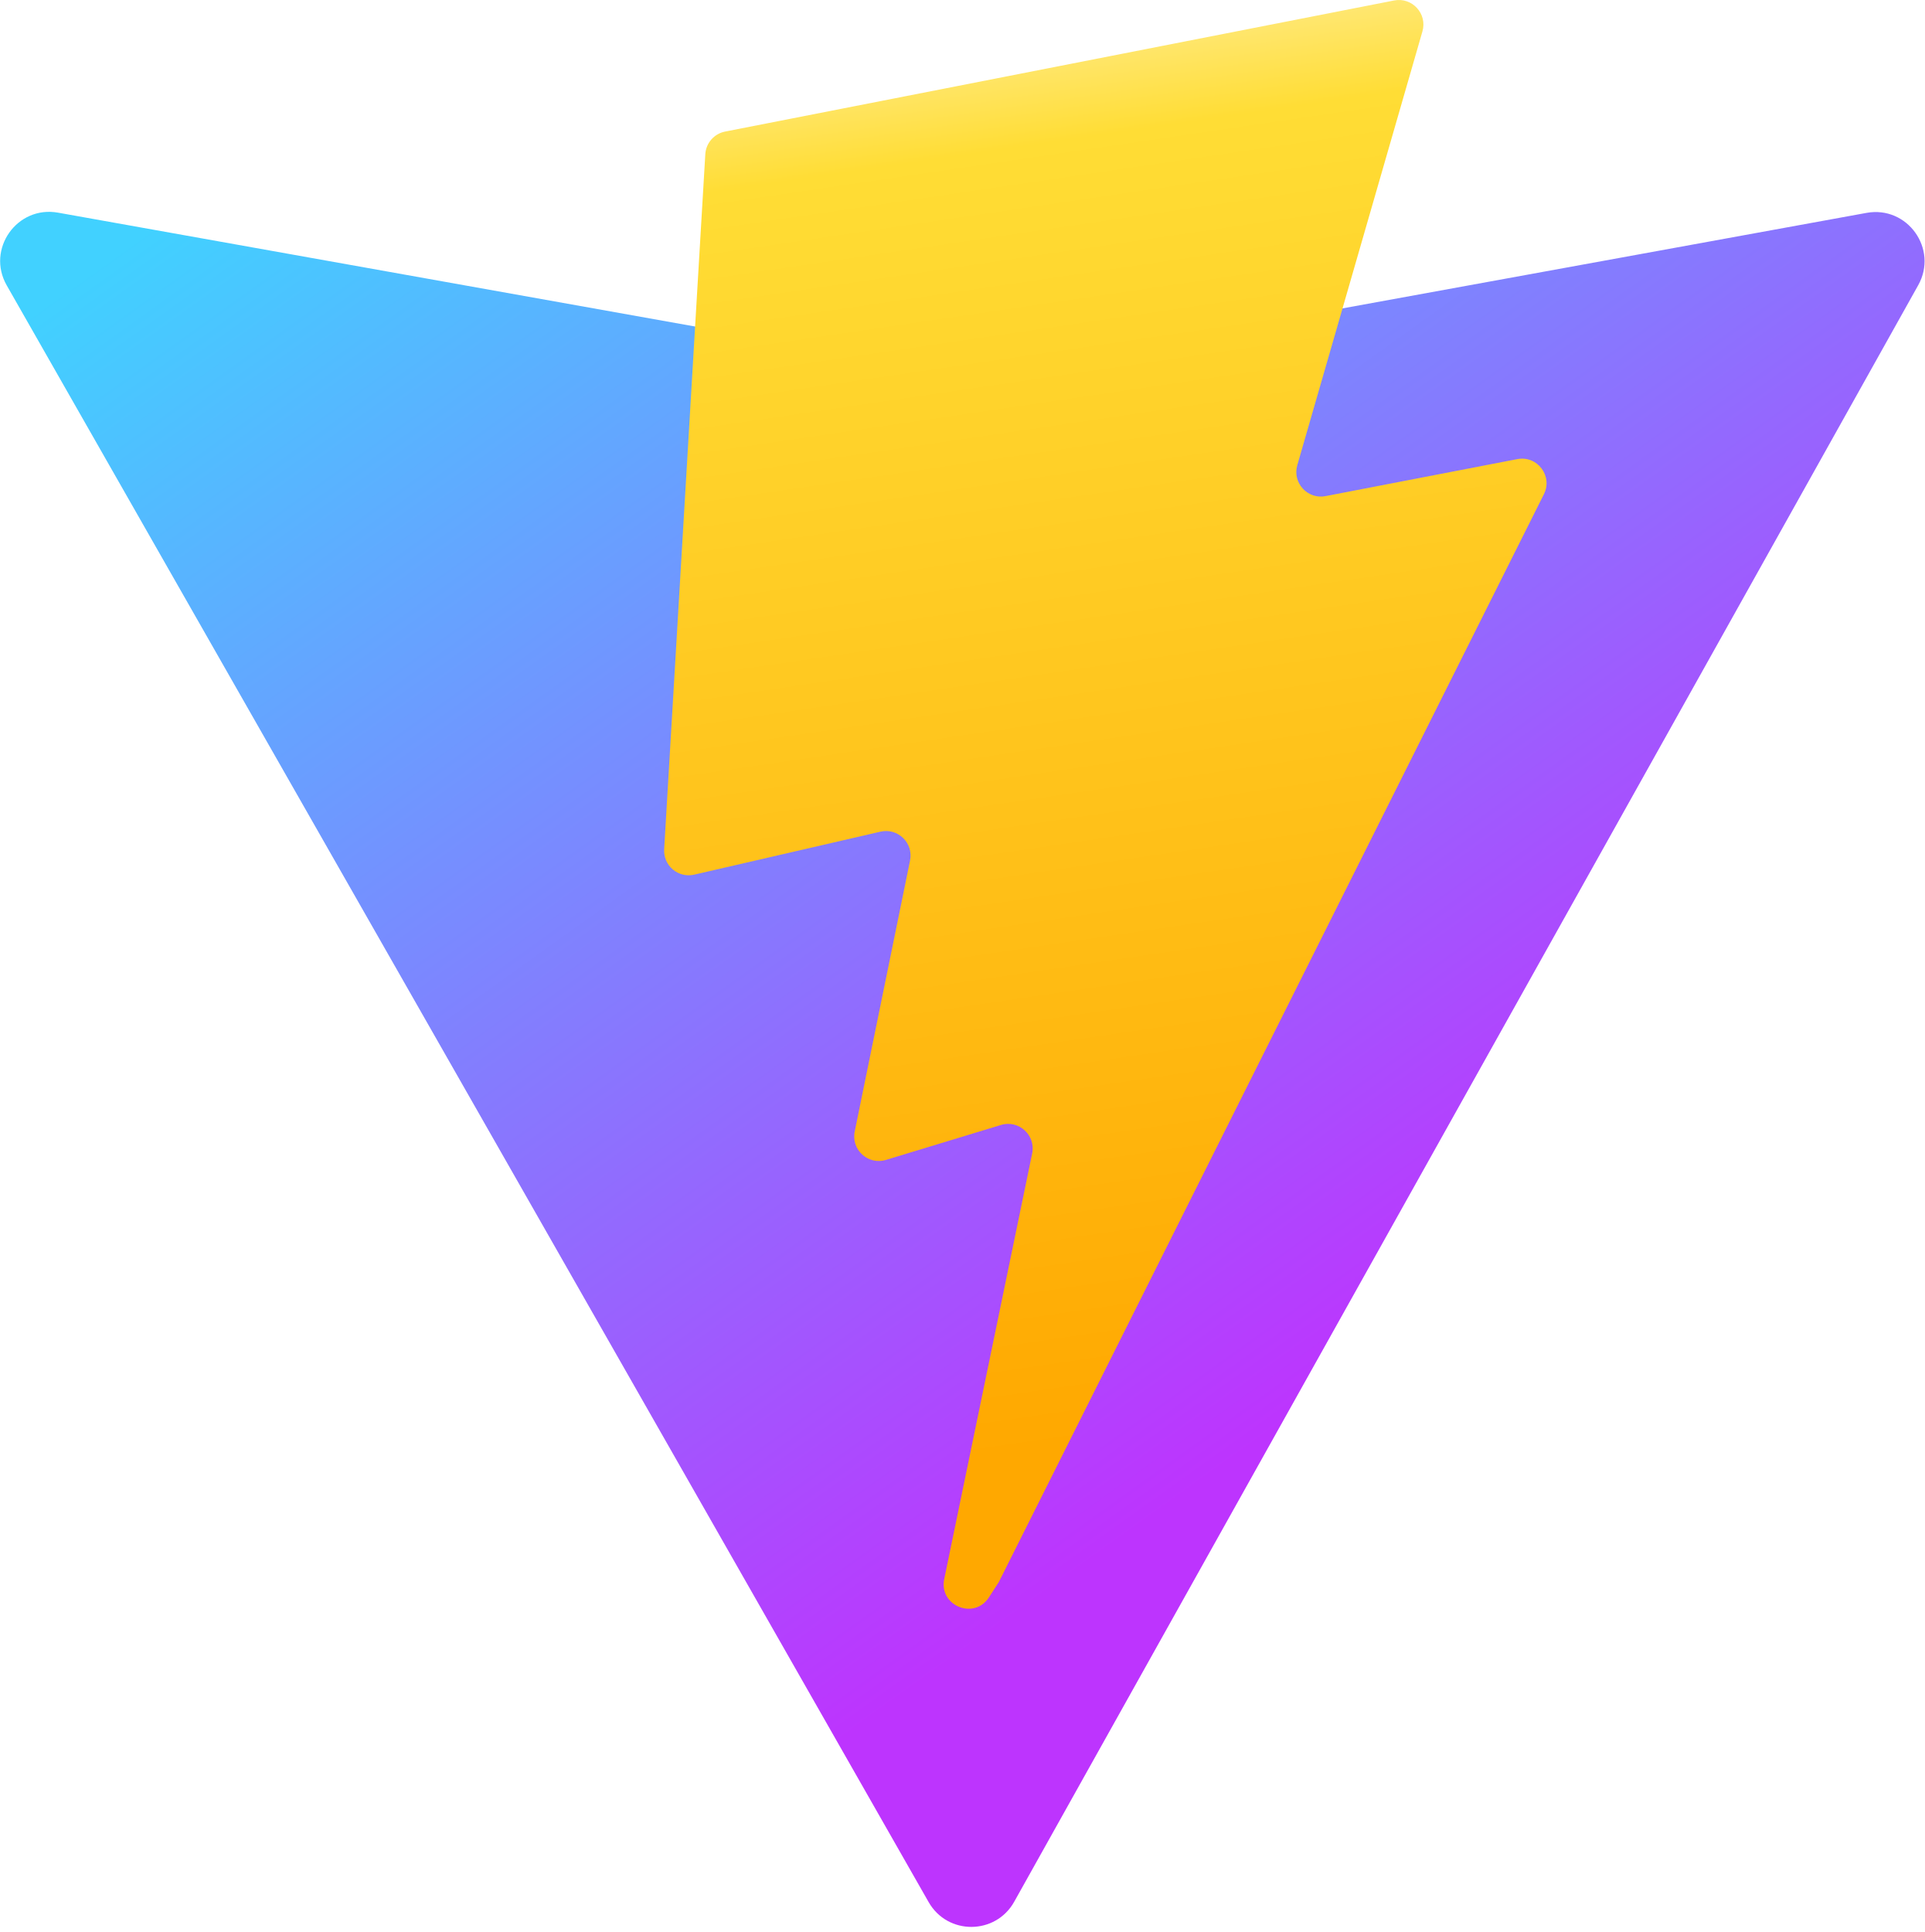
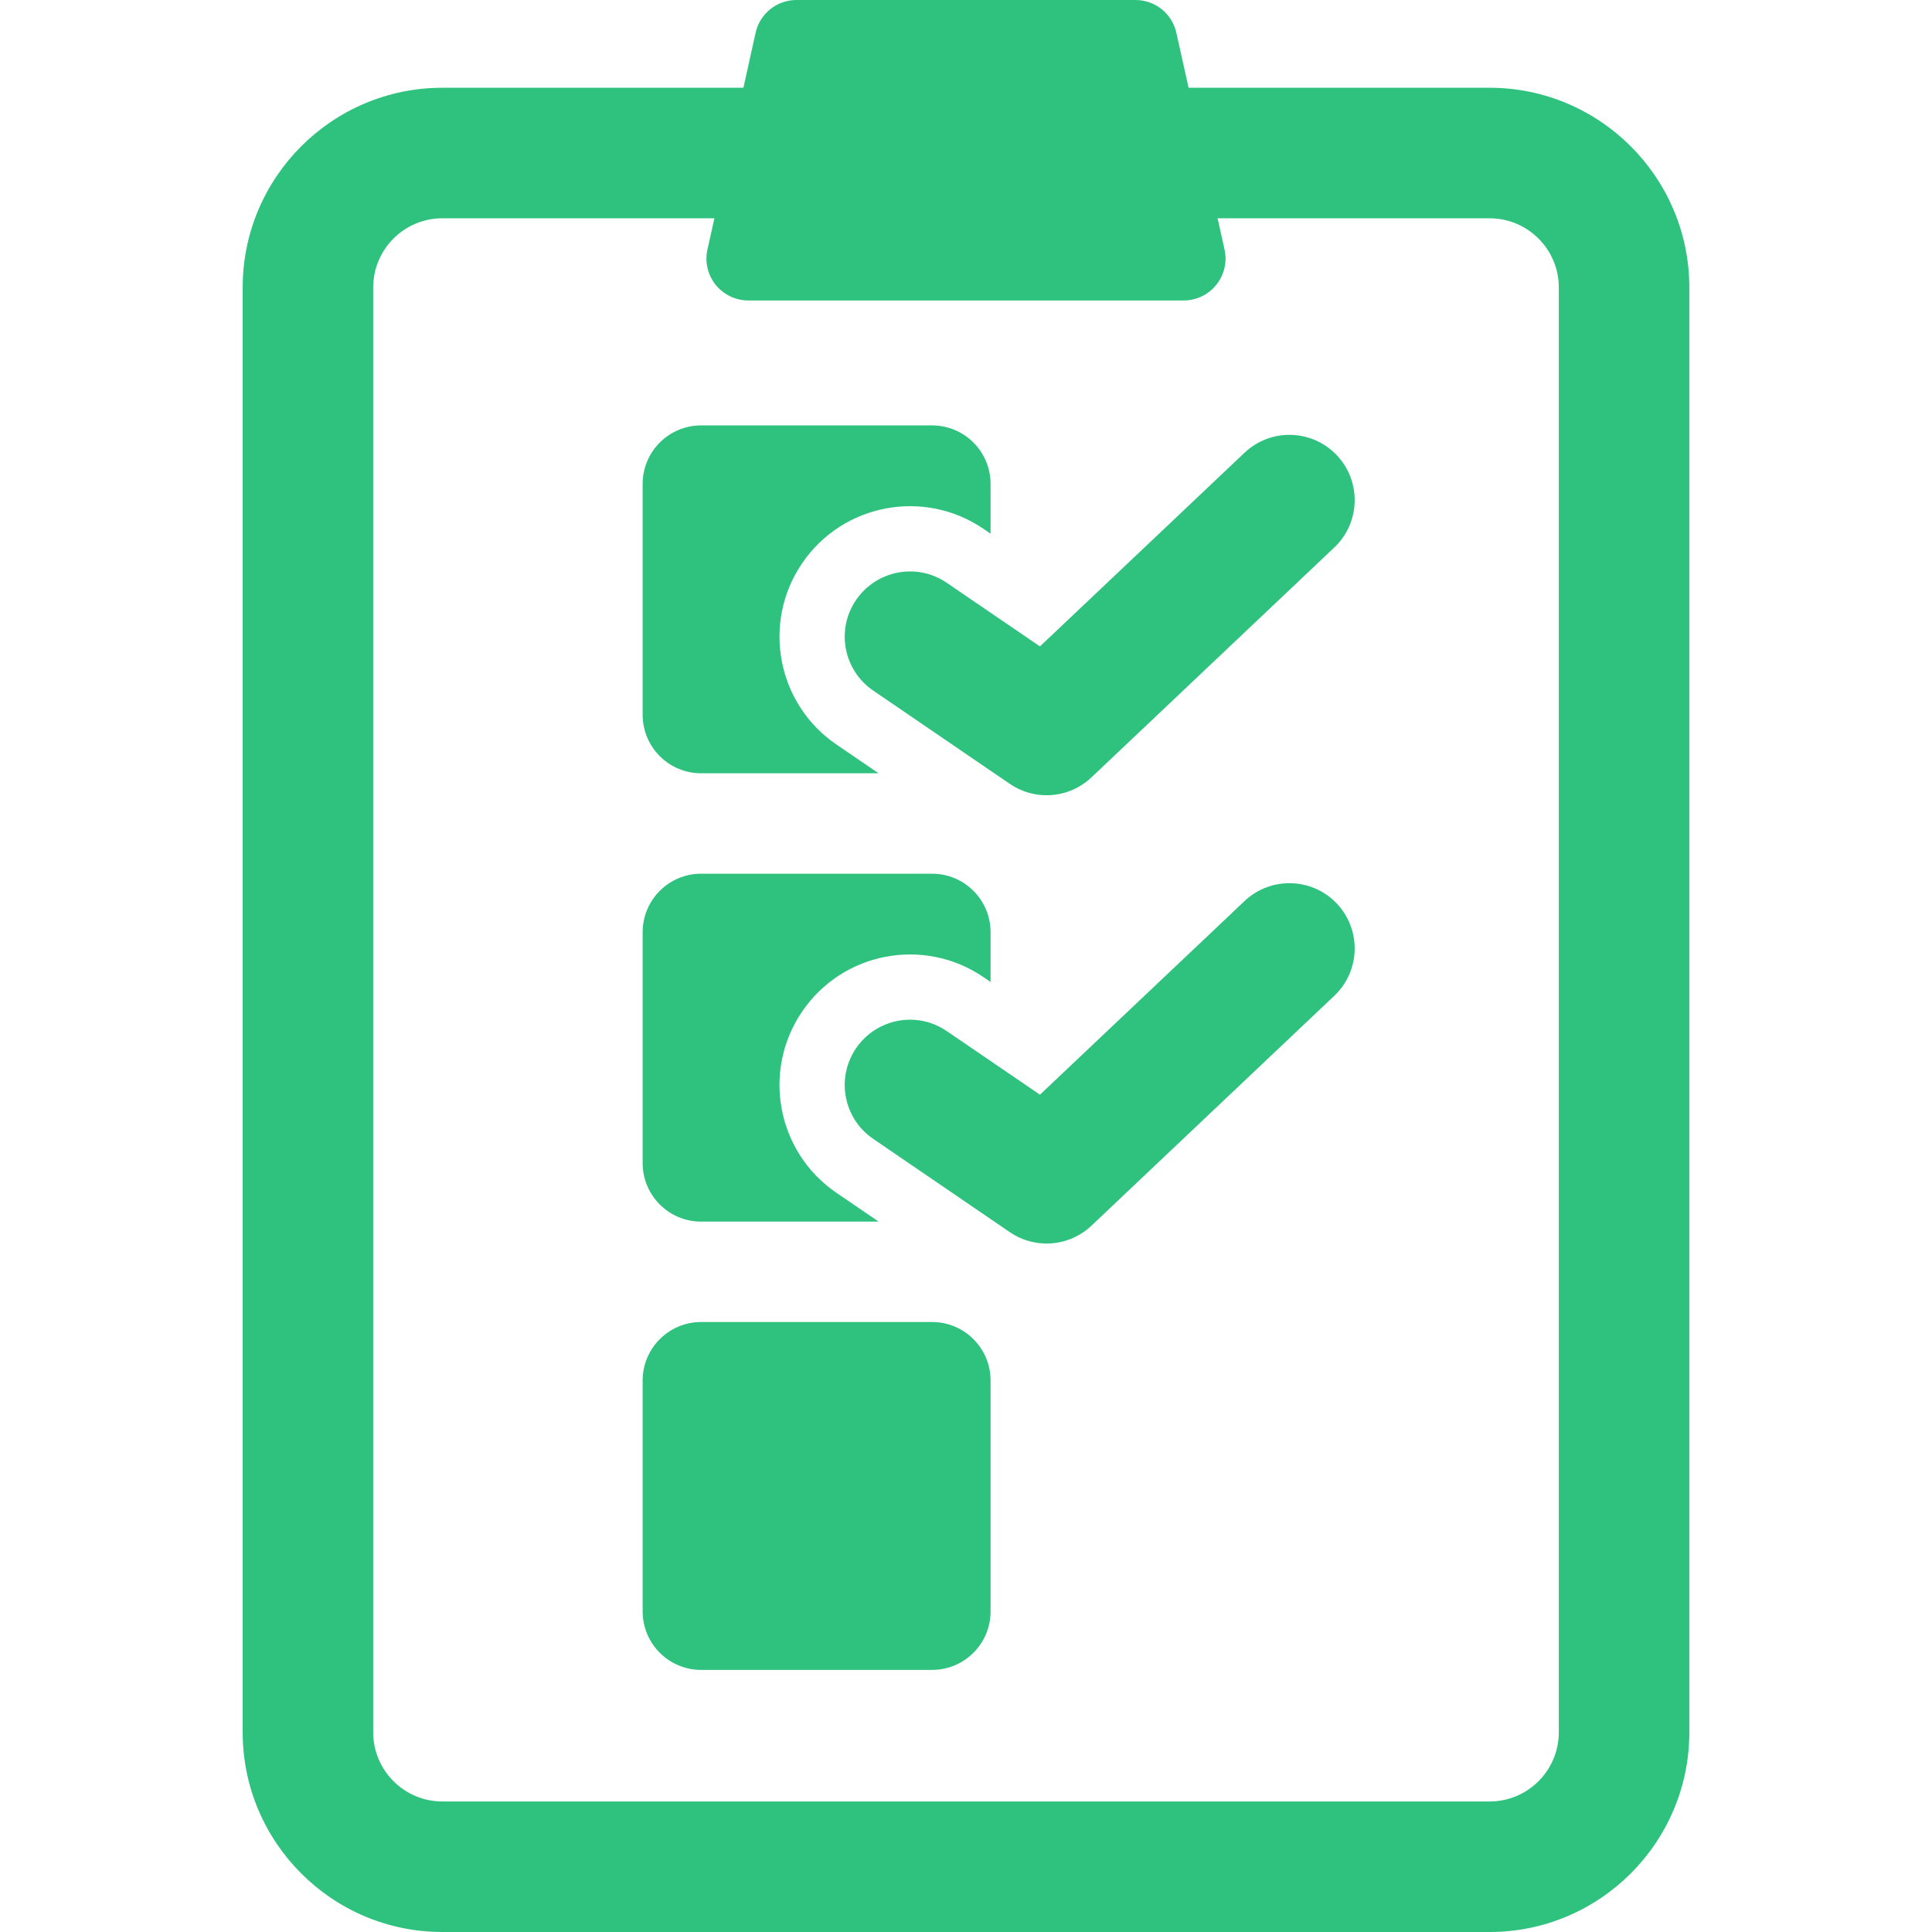
- <svg xmlns="http://www.w3.org/2000/svg" aria-hidden="true" role="img" class="iconify iconify--logos" width="31.88" height="32" preserveAspectRatio="xMidYMid meet" viewBox="0 0 256 257">
-   <defs>
-     <linearGradient id="IconifyId1813088fe1fbc01fb466" x1="-.828%" x2="57.636%" y1="7.652%" y2="78.411%">
-       <stop offset="0%" stop-color="#41D1FF" />
-       <stop offset="100%" stop-color="#BD34FE" />
-     </linearGradient>
-     <linearGradient id="IconifyId1813088fe1fbc01fb467" x1="43.376%" x2="50.316%" y1="2.242%" y2="89.03%">
-       <stop offset="0%" stop-color="#FFEA83" />
-       <stop offset="8.333%" stop-color="#FFDD35" />
-       <stop offset="100%" stop-color="#FFA800" />
-     </linearGradient>
-   </defs>
-   <path fill="url(#IconifyId1813088fe1fbc01fb466)" d="M255.153 37.938L134.897 252.976c-2.483 4.44-8.862 4.466-11.382.048L.875 37.958c-2.746-4.814 1.371-10.646 6.827-9.67l120.385 21.517a6.537 6.537 0 0 0 2.322-.004l117.867-21.483c5.438-.991 9.574 4.796 6.877 9.62Z" />
-   <path fill="url(#IconifyId1813088fe1fbc01fb467)" d="M185.432.063L96.44 17.501a3.268 3.268 0 0 0-2.634 3.014l-5.474 92.456a3.268 3.268 0 0 0 3.997 3.378l24.777-5.718c2.318-.535 4.413 1.507 3.936 3.838l-7.361 36.047c-.495 2.426 1.782 4.5 4.151 3.78l15.304-4.649c2.372-.72 4.652 1.36 4.15 3.788l-11.698 56.621c-.732 3.542 3.979 5.473 5.943 2.437l1.313-2.028l72.516-144.72c1.215-2.423-.88-5.186-3.54-4.672l-25.505 4.922c-2.396.462-4.435-1.77-3.759-4.114l16.646-57.705c.677-2.35-1.37-4.583-3.769-4.113Z" />
+ <svg xmlns="http://www.w3.org/2000/svg" fill="#2ec27e" height="800px" width="800px" version="1.1" id="Capa_1" viewBox="0 0 470.767 470.767" xml:space="preserve">
+   <g id="SVGRepo_bgCarrier" stroke-width="0" />
+   <g id="SVGRepo_tracerCarrier" stroke-linecap="round" stroke-linejoin="round" />
+   <g id="SVGRepo_iconCarrier">
+     <g>
+       <path d="M362.965,21.384H289.62L286.638,7.99C285.614,3.323,281.467,0,276.685,0h-82.618c-4.782,0-8.913,3.323-9.953,7.99 l-2.967,13.394h-73.36c-26.835,0-48.654,21.827-48.654,48.662v352.06c0,26.835,21.819,48.662,48.654,48.662h255.179 c26.835,0,48.67-21.827,48.67-48.662V70.046C411.635,43.211,389.8,21.384,362.965,21.384z M379.831,422.105 c0,9.295-7.563,16.858-16.866,16.858H107.786c-9.287,0-16.85-7.563-16.85-16.858V70.046c0-9.295,7.563-16.857,16.85-16.857h66.294 l-1.692,7.609c-0.684,3.02,0.062,6.188,1.988,8.596c1.94,2.415,4.876,3.82,7.965,3.82h106.082c3.091,0,6.026-1.405,7.951-3.82 c1.942-2.415,2.687-5.575,2.004-8.596l-1.692-7.609h66.279c9.303,0,16.866,7.563,16.866,16.857V422.105z" />
+       <path d="M170.835,188.426h43.249l-10.279-7.019c-14.506-9.899-18.232-29.693-8.325-44.197c9.893-14.489,29.693-18.239,44.197-8.324 l1.694,1.157v-12.136c0-7.866-6.383-14.248-14.242-14.248h-56.294c-7.857,0-14.24,6.383-14.24,14.248v56.271 C156.595,182.045,162.978,188.426,170.835,188.426z" />
+       <path d="M303.256,110.313l-49.85,47.194l-22.704-15.49c-7.221-4.962-17.13-3.083-22.099,4.162 c-4.954,7.251-3.09,17.144,4.178,22.098l33.28,22.727c2.718,1.864,5.839,2.772,8.961,2.772c3.96,0,7.888-1.474,10.933-4.356 l59.167-56.014c6.382-6.033,6.645-16.104,0.62-22.479C319.686,104.552,309.637,104.28,303.256,110.313z" />
+       <path d="M170.835,297.669H214.1l-10.295-7.027c-14.506-9.901-18.232-29.693-8.325-44.197c9.893-14.498,29.693-18.248,44.197-8.325 l1.694,1.158v-12.136c0-7.865-6.383-14.248-14.242-14.248h-56.294c-7.857,0-14.24,6.383-14.24,14.248v56.279 C156.595,291.286,162.978,297.669,170.835,297.669z" />
+       <path d="M303.256,219.555l-49.85,47.186l-22.704-15.49c-7.221-4.97-17.13-3.098-22.099,4.162 c-4.954,7.253-3.09,17.144,4.178,22.099l33.28,22.727c2.718,1.864,5.839,2.772,8.961,2.772c3.96,0,7.888-1.476,10.933-4.356 l59.167-56.007c6.382-6.033,6.645-16.096,0.62-22.479C319.686,213.793,309.637,213.529,303.256,219.555z" />
+       <path d="M227.129,322.135h-56.294c-7.857,0-14.24,6.383-14.24,14.248v56.271c0,7.865,6.383,14.248,14.24,14.248h56.294 c7.859,0,14.242-6.383,14.242-14.248v-56.271C241.371,328.518,234.988,322.135,227.129,322.135z" />
+     </g>
+   </g>
</svg>
